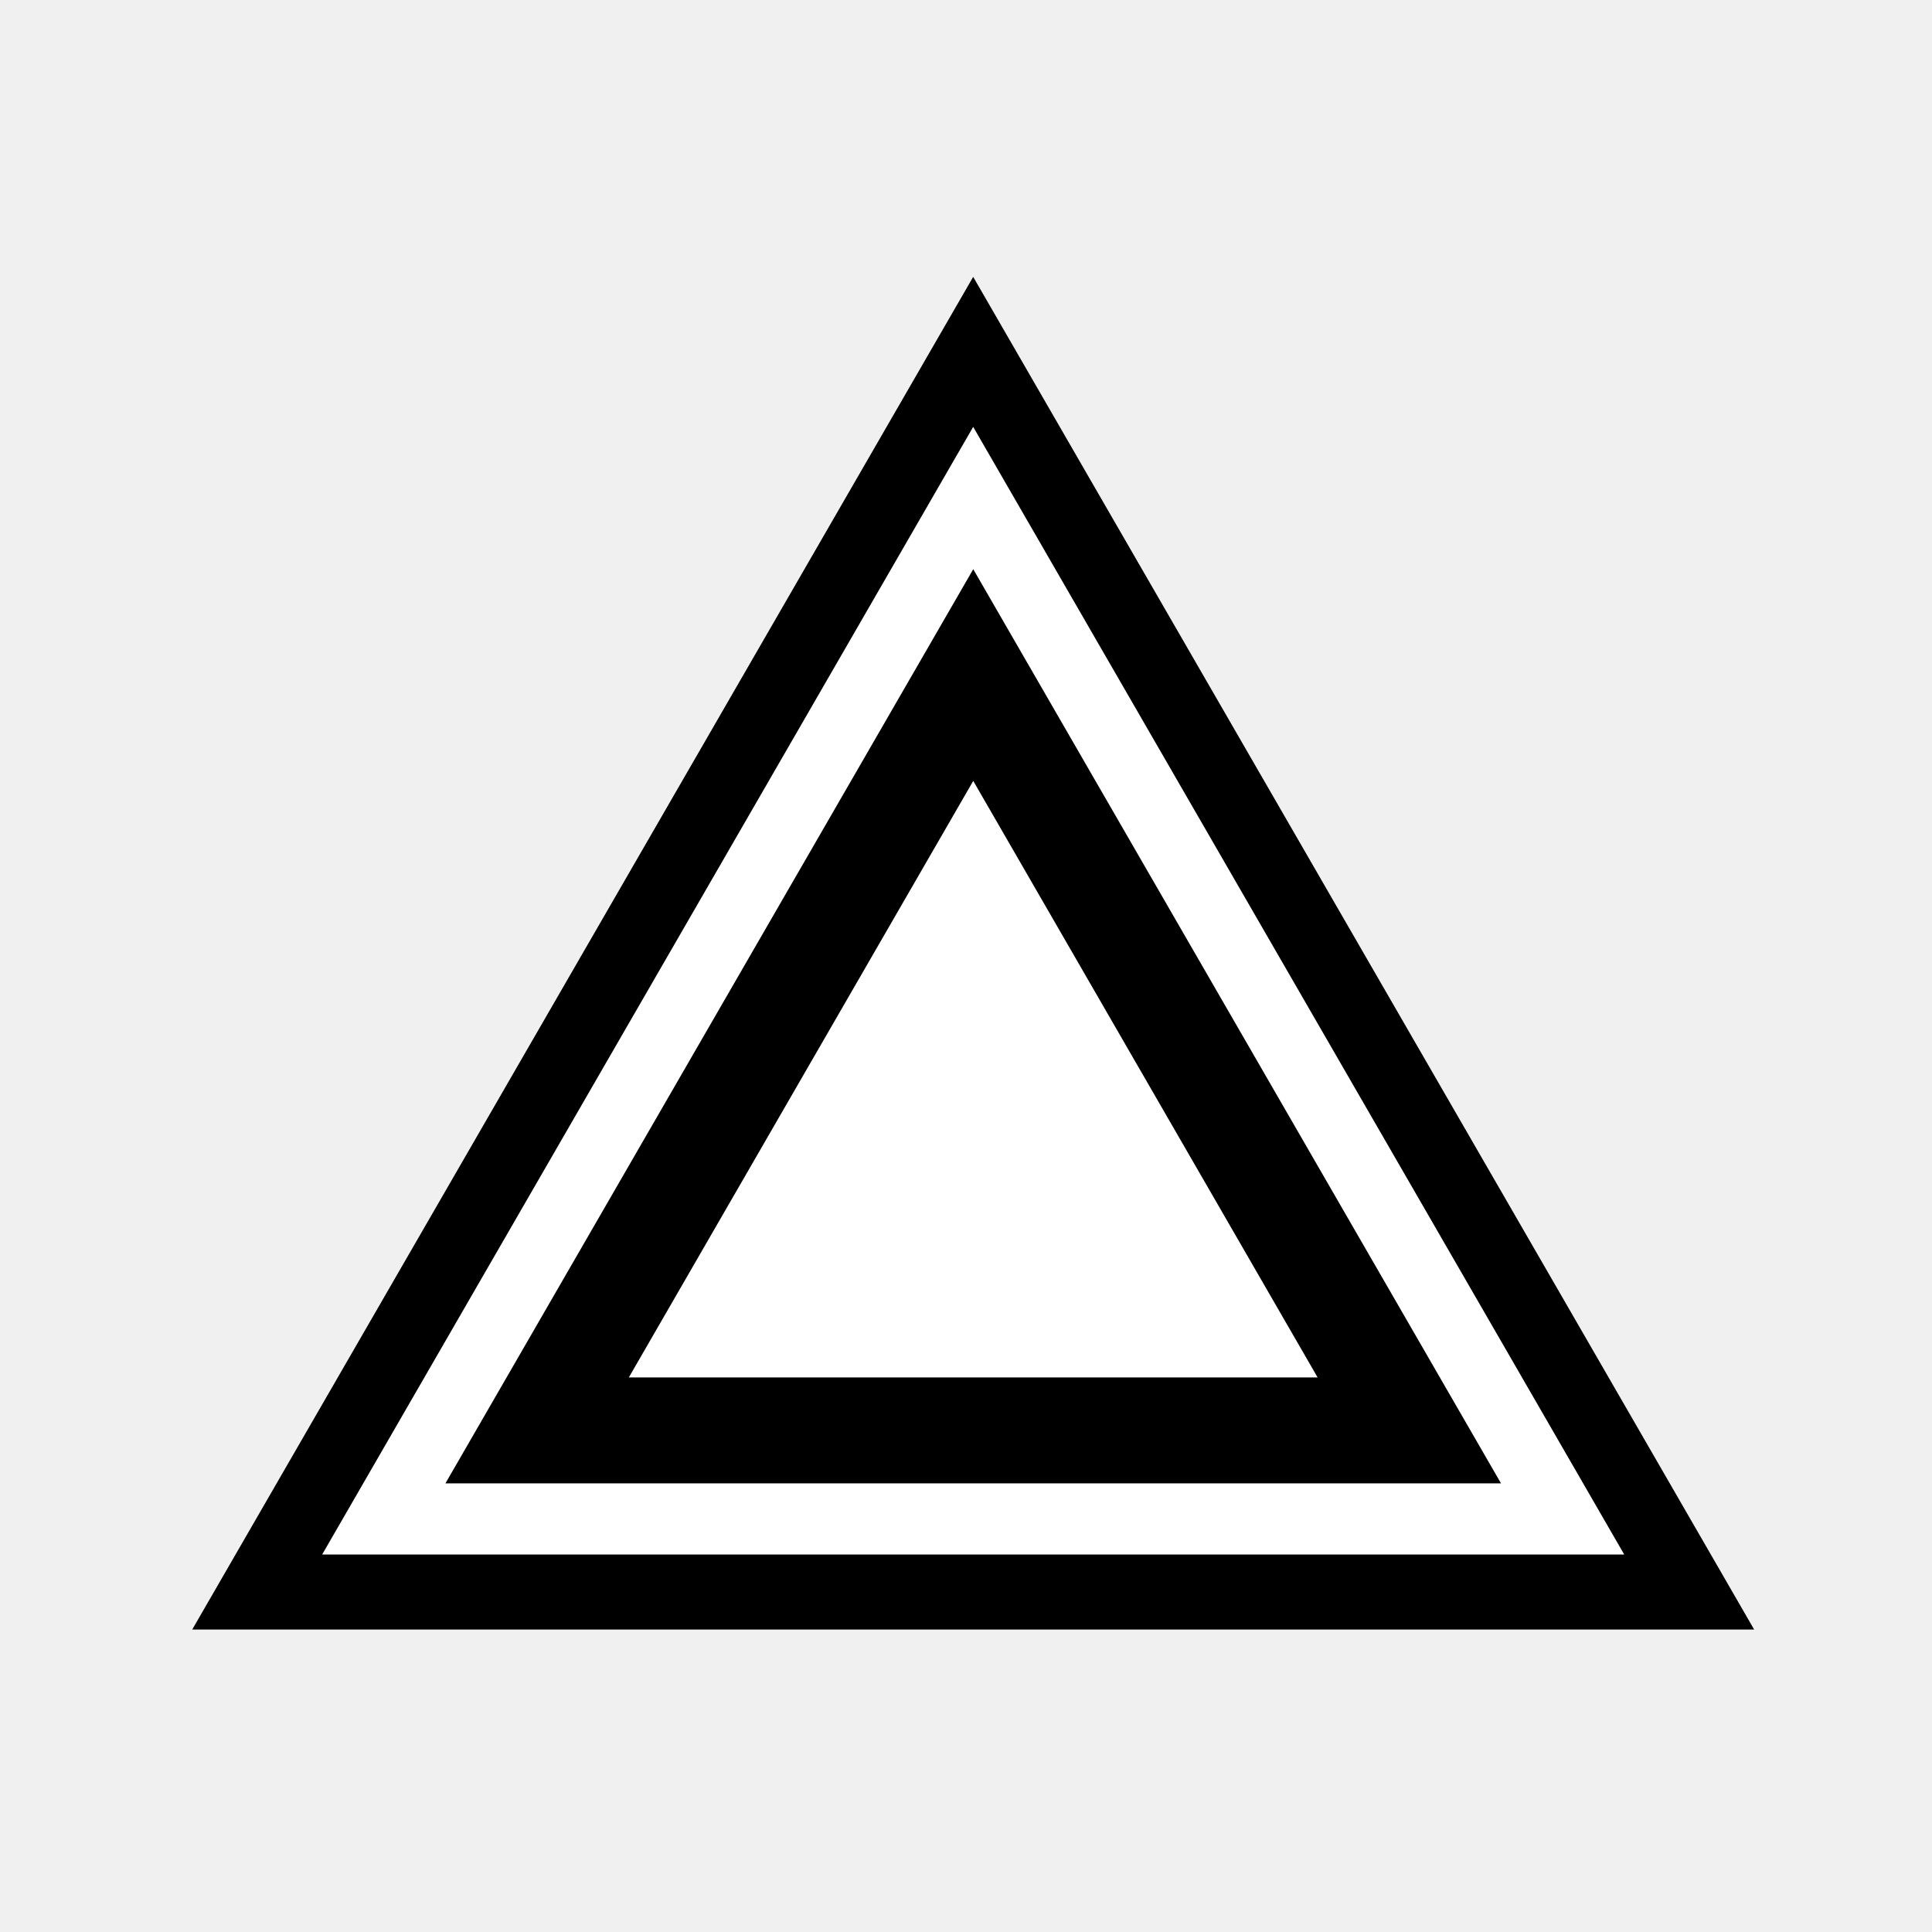
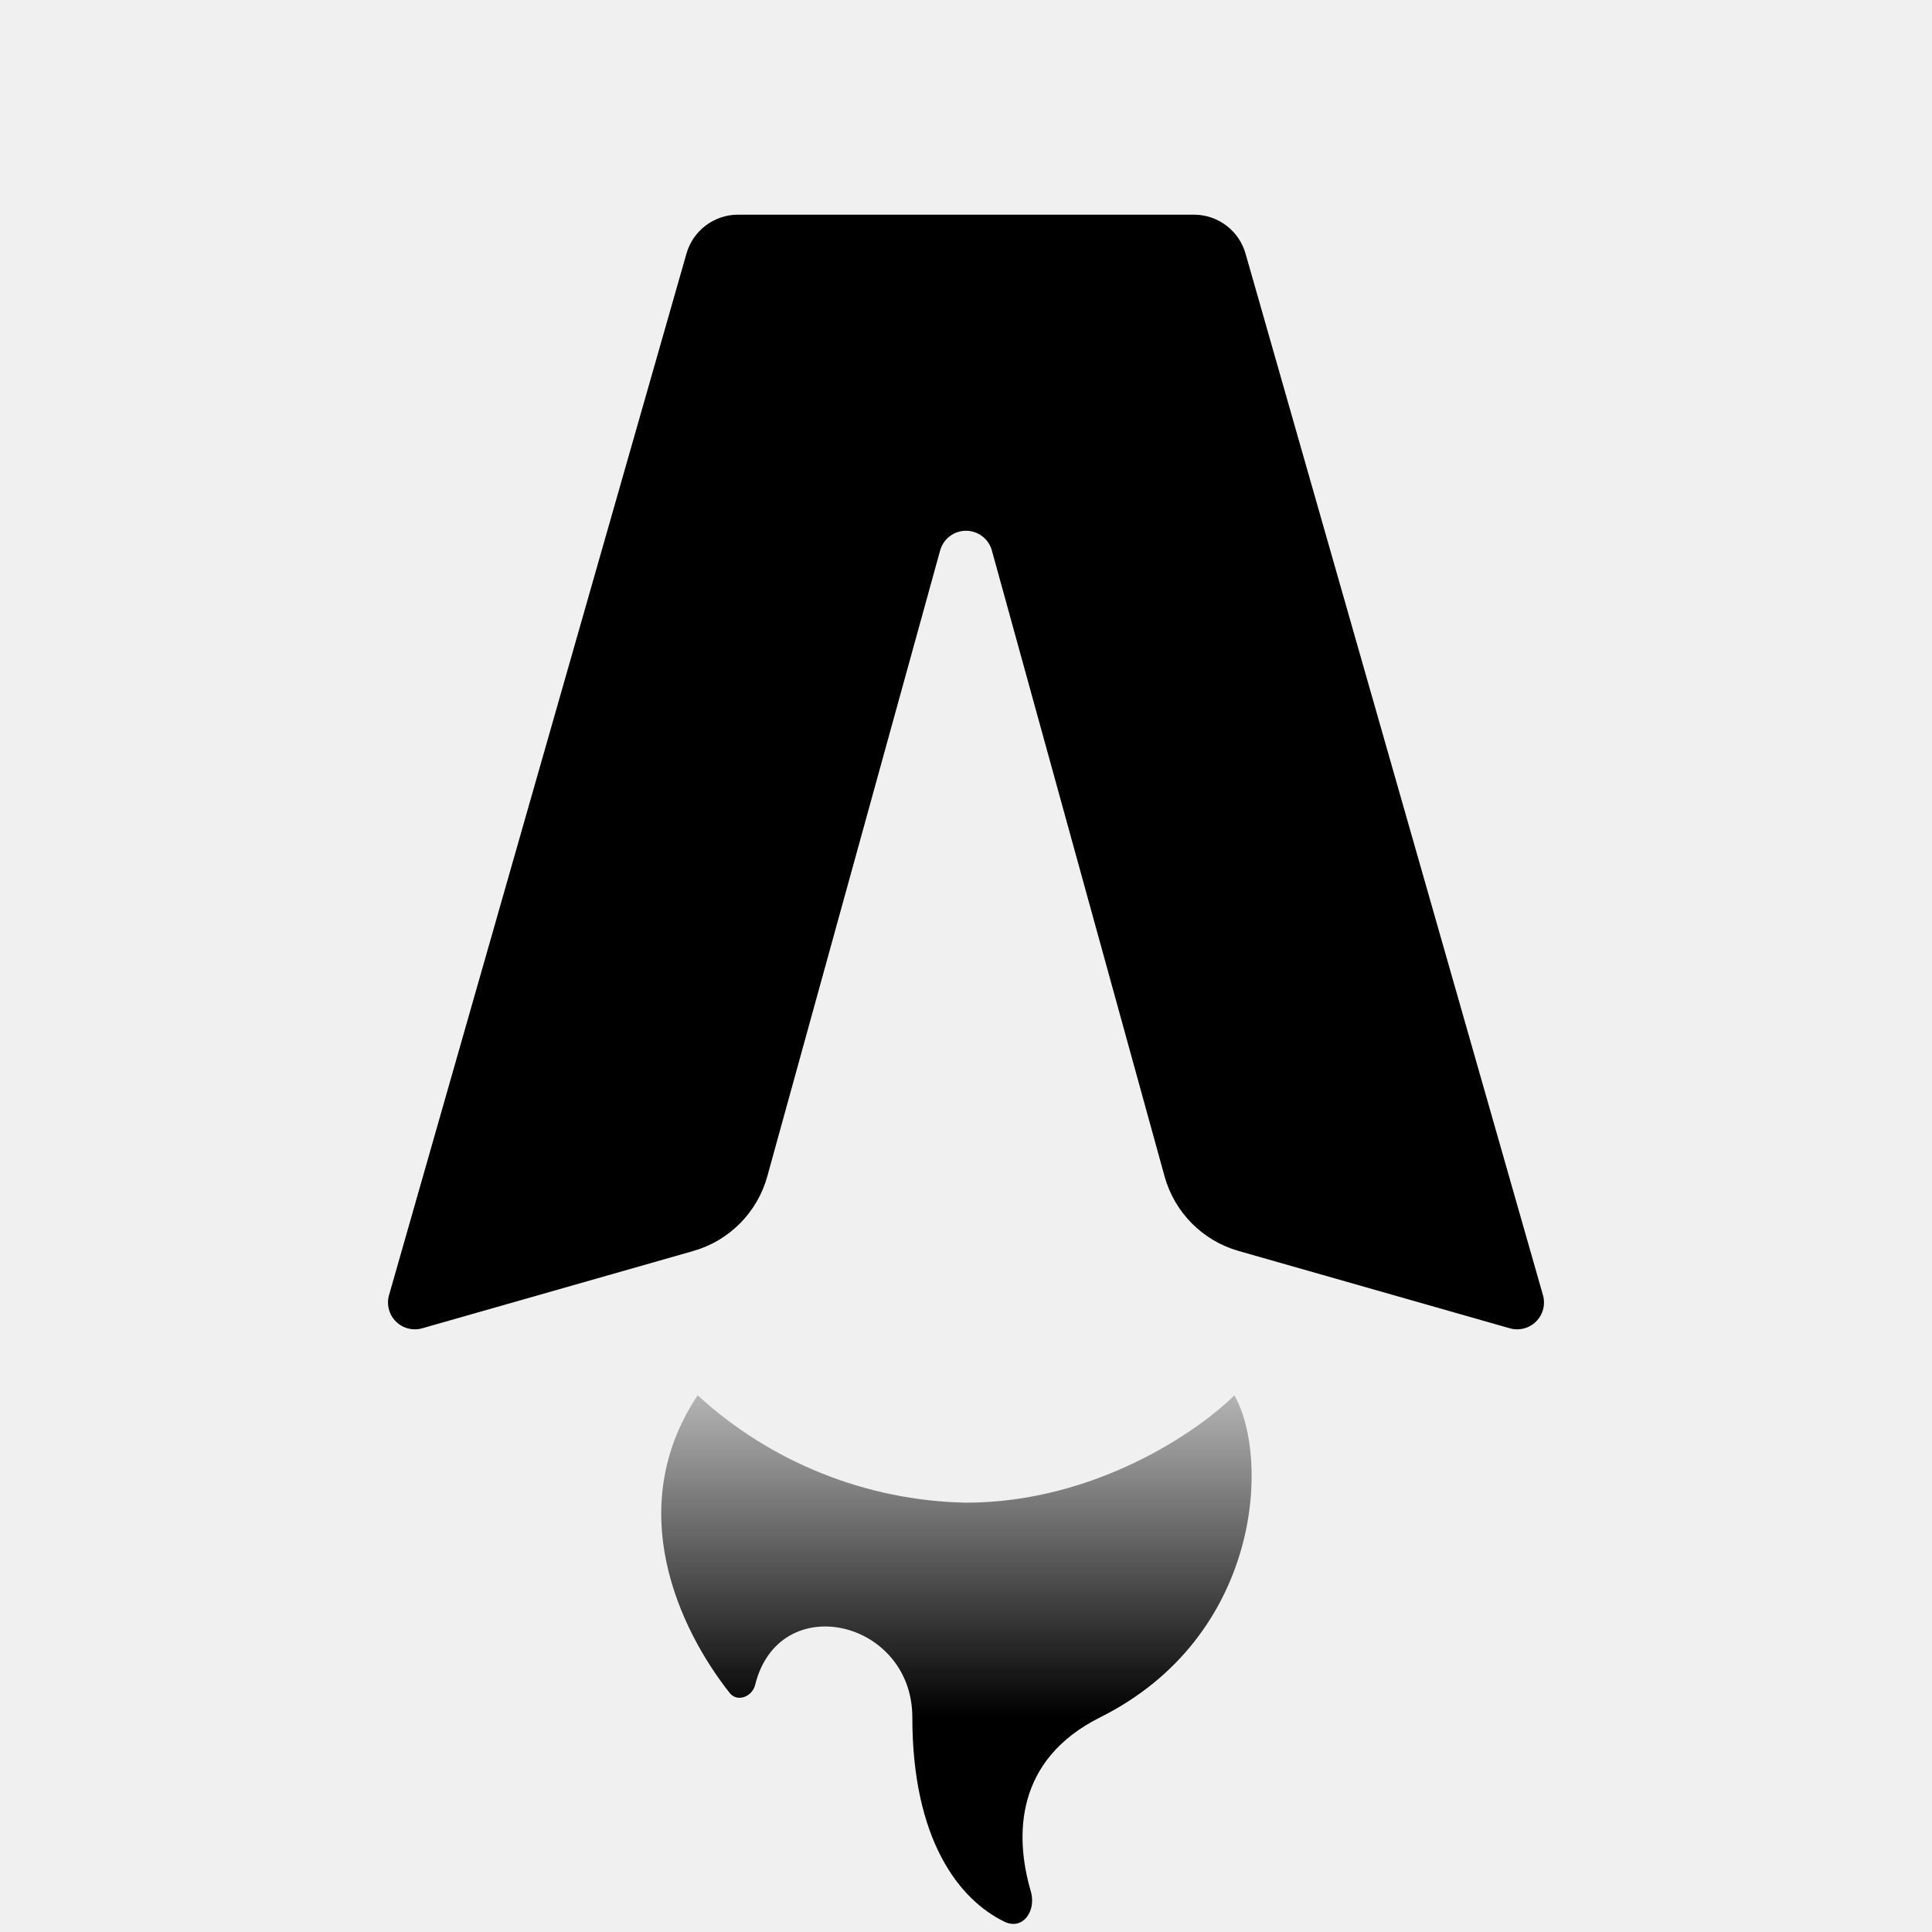
- <svg xmlns="http://www.w3.org/2000/svg" fill="none" viewBox="0 0 36 36" version="1.1" id="svg15">
-   <defs id="defs11">
+ <svg xmlns="http://www.w3.org/2000/svg" fill="none" viewBox="0 0 36 36">
+   <path fill="#000" d="M22.25 4h-8.5a1 1 0 0 0-.96.73l-5.54 19.4a.5.5 0 0 0 .62.62l5.05-1.44a2 2 0 0 0 1.38-1.4l3.22-11.66a.5.5 0 0 1 .96 0l3.22 11.67a2 2 0 0 0 1.38 1.39l5.05 1.44a.5.5 0 0 0 .62-.62l-5.54-19.4a1 1 0 0 0-.96-.73Z" />
+   <path fill="url(#gradient)" d="M18 28a7.63 7.63 0 0 1-5-2c-1.4 2.1-.35 4.35.6 5.55.14.17.41.07.47-.15.44-1.8 2.93-1.22 2.93.6 0 2.28.87 3.4 1.72 3.81.34.16.59-.2.49-.56-.31-1.05-.29-2.46 1.29-3.25 3-1.5 3.17-4.83 2.5-6-.67.67-2.6 2-5 2Z" />
+   <defs>
    <linearGradient id="gradient" x1="16" x2="16" y1="32" y2="24" gradientUnits="userSpaceOnUse">
-       <stop stop-color="#000" id="stop6" />
-       <stop offset="1" stop-color="#000" stop-opacity="0" id="stop8" />
+       <stop stop-color="#000" />
+       <stop offset="1" stop-color="#000" stop-opacity="0" />
    </linearGradient>
  </defs>
-   <style id="style13">
+   <style>
    @media (prefers-color-scheme:dark){:root{filter:invert(100%)}}
  </style>
-   <path style="fill:#000000;stroke-width:35.652;stroke-linecap:square" id="path21" d="m 32.686,30.364 -29.104,0 L 18.134,5.159 Z" />
-   <path style="fill:#ffffff;stroke-width:29.721;stroke-linecap:square" id="path23" d="m 30.265,28.966 -24.262,0 L 18.134,7.954 Z" />
-   <path style="fill:#000000;stroke-width:24.095;stroke-linecap:square" id="path25" d="m 27.969,27.64 -19.669,0 9.835,-17.034 z" />
-   <path style="fill:#ffffff;stroke-width:15.723;stroke-linecap:square" id="path27" d="m 24.552,25.667 -12.835,0 6.418,-11.116 z" />
</svg>
